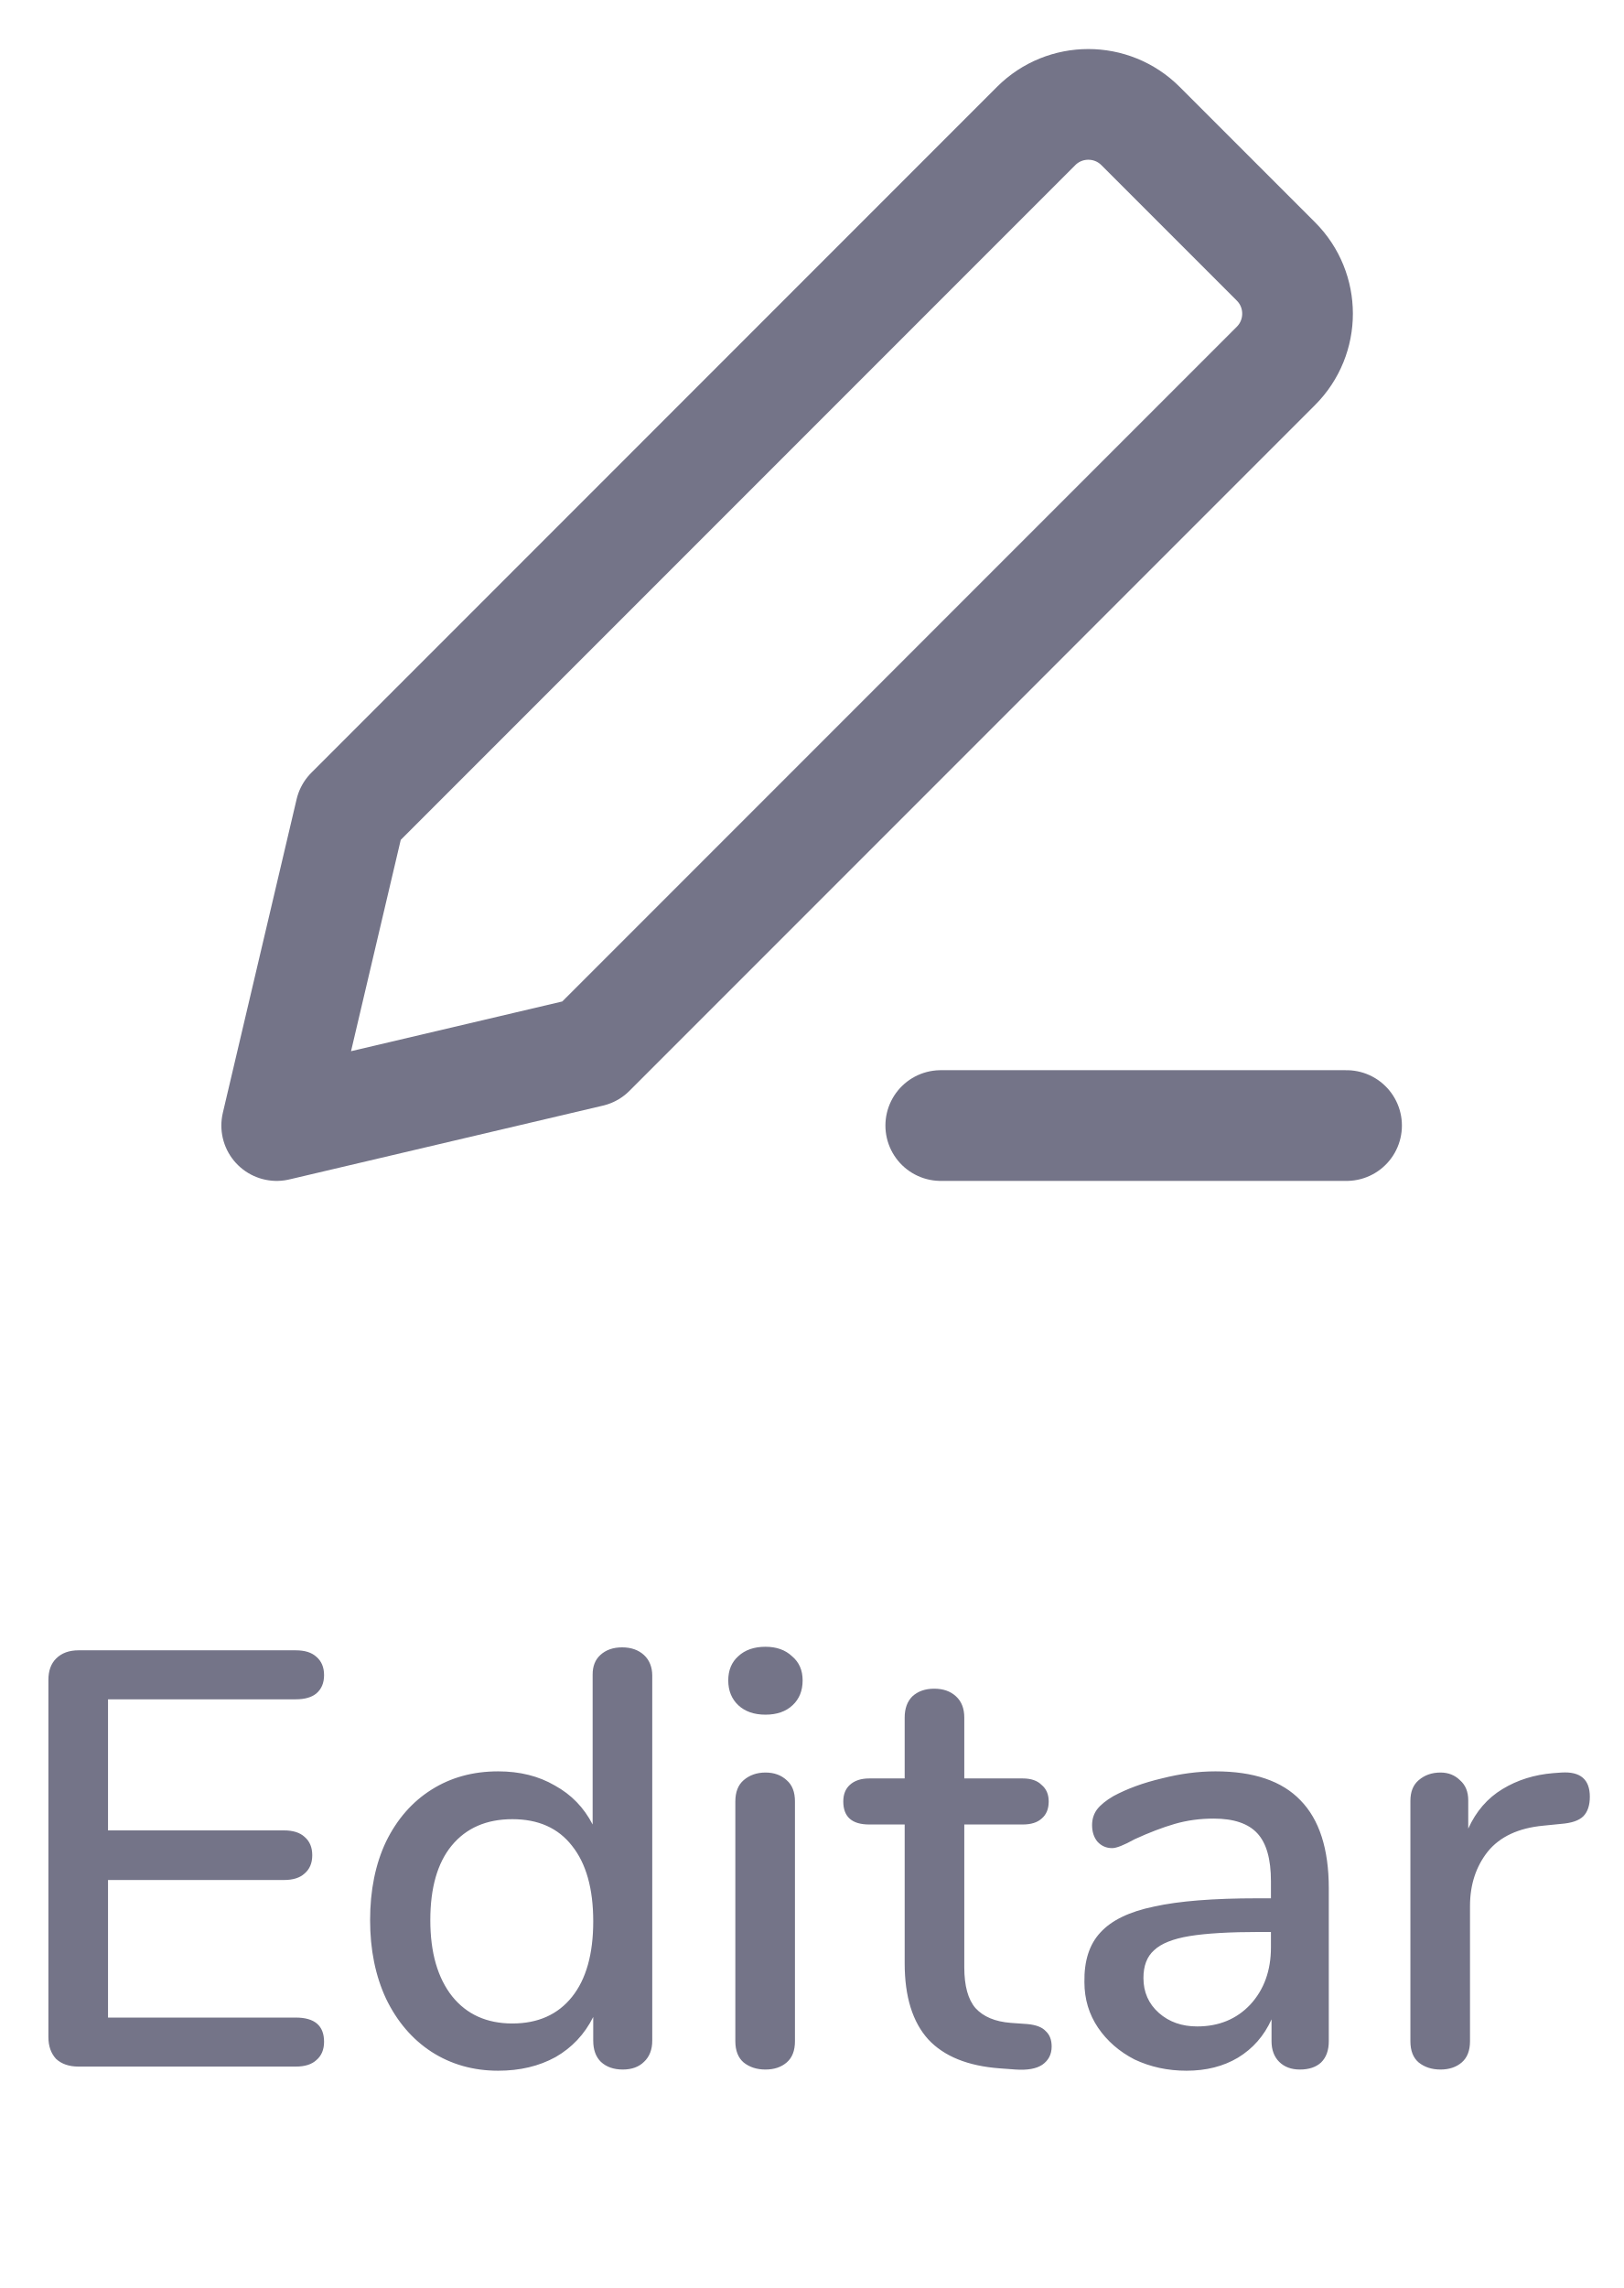
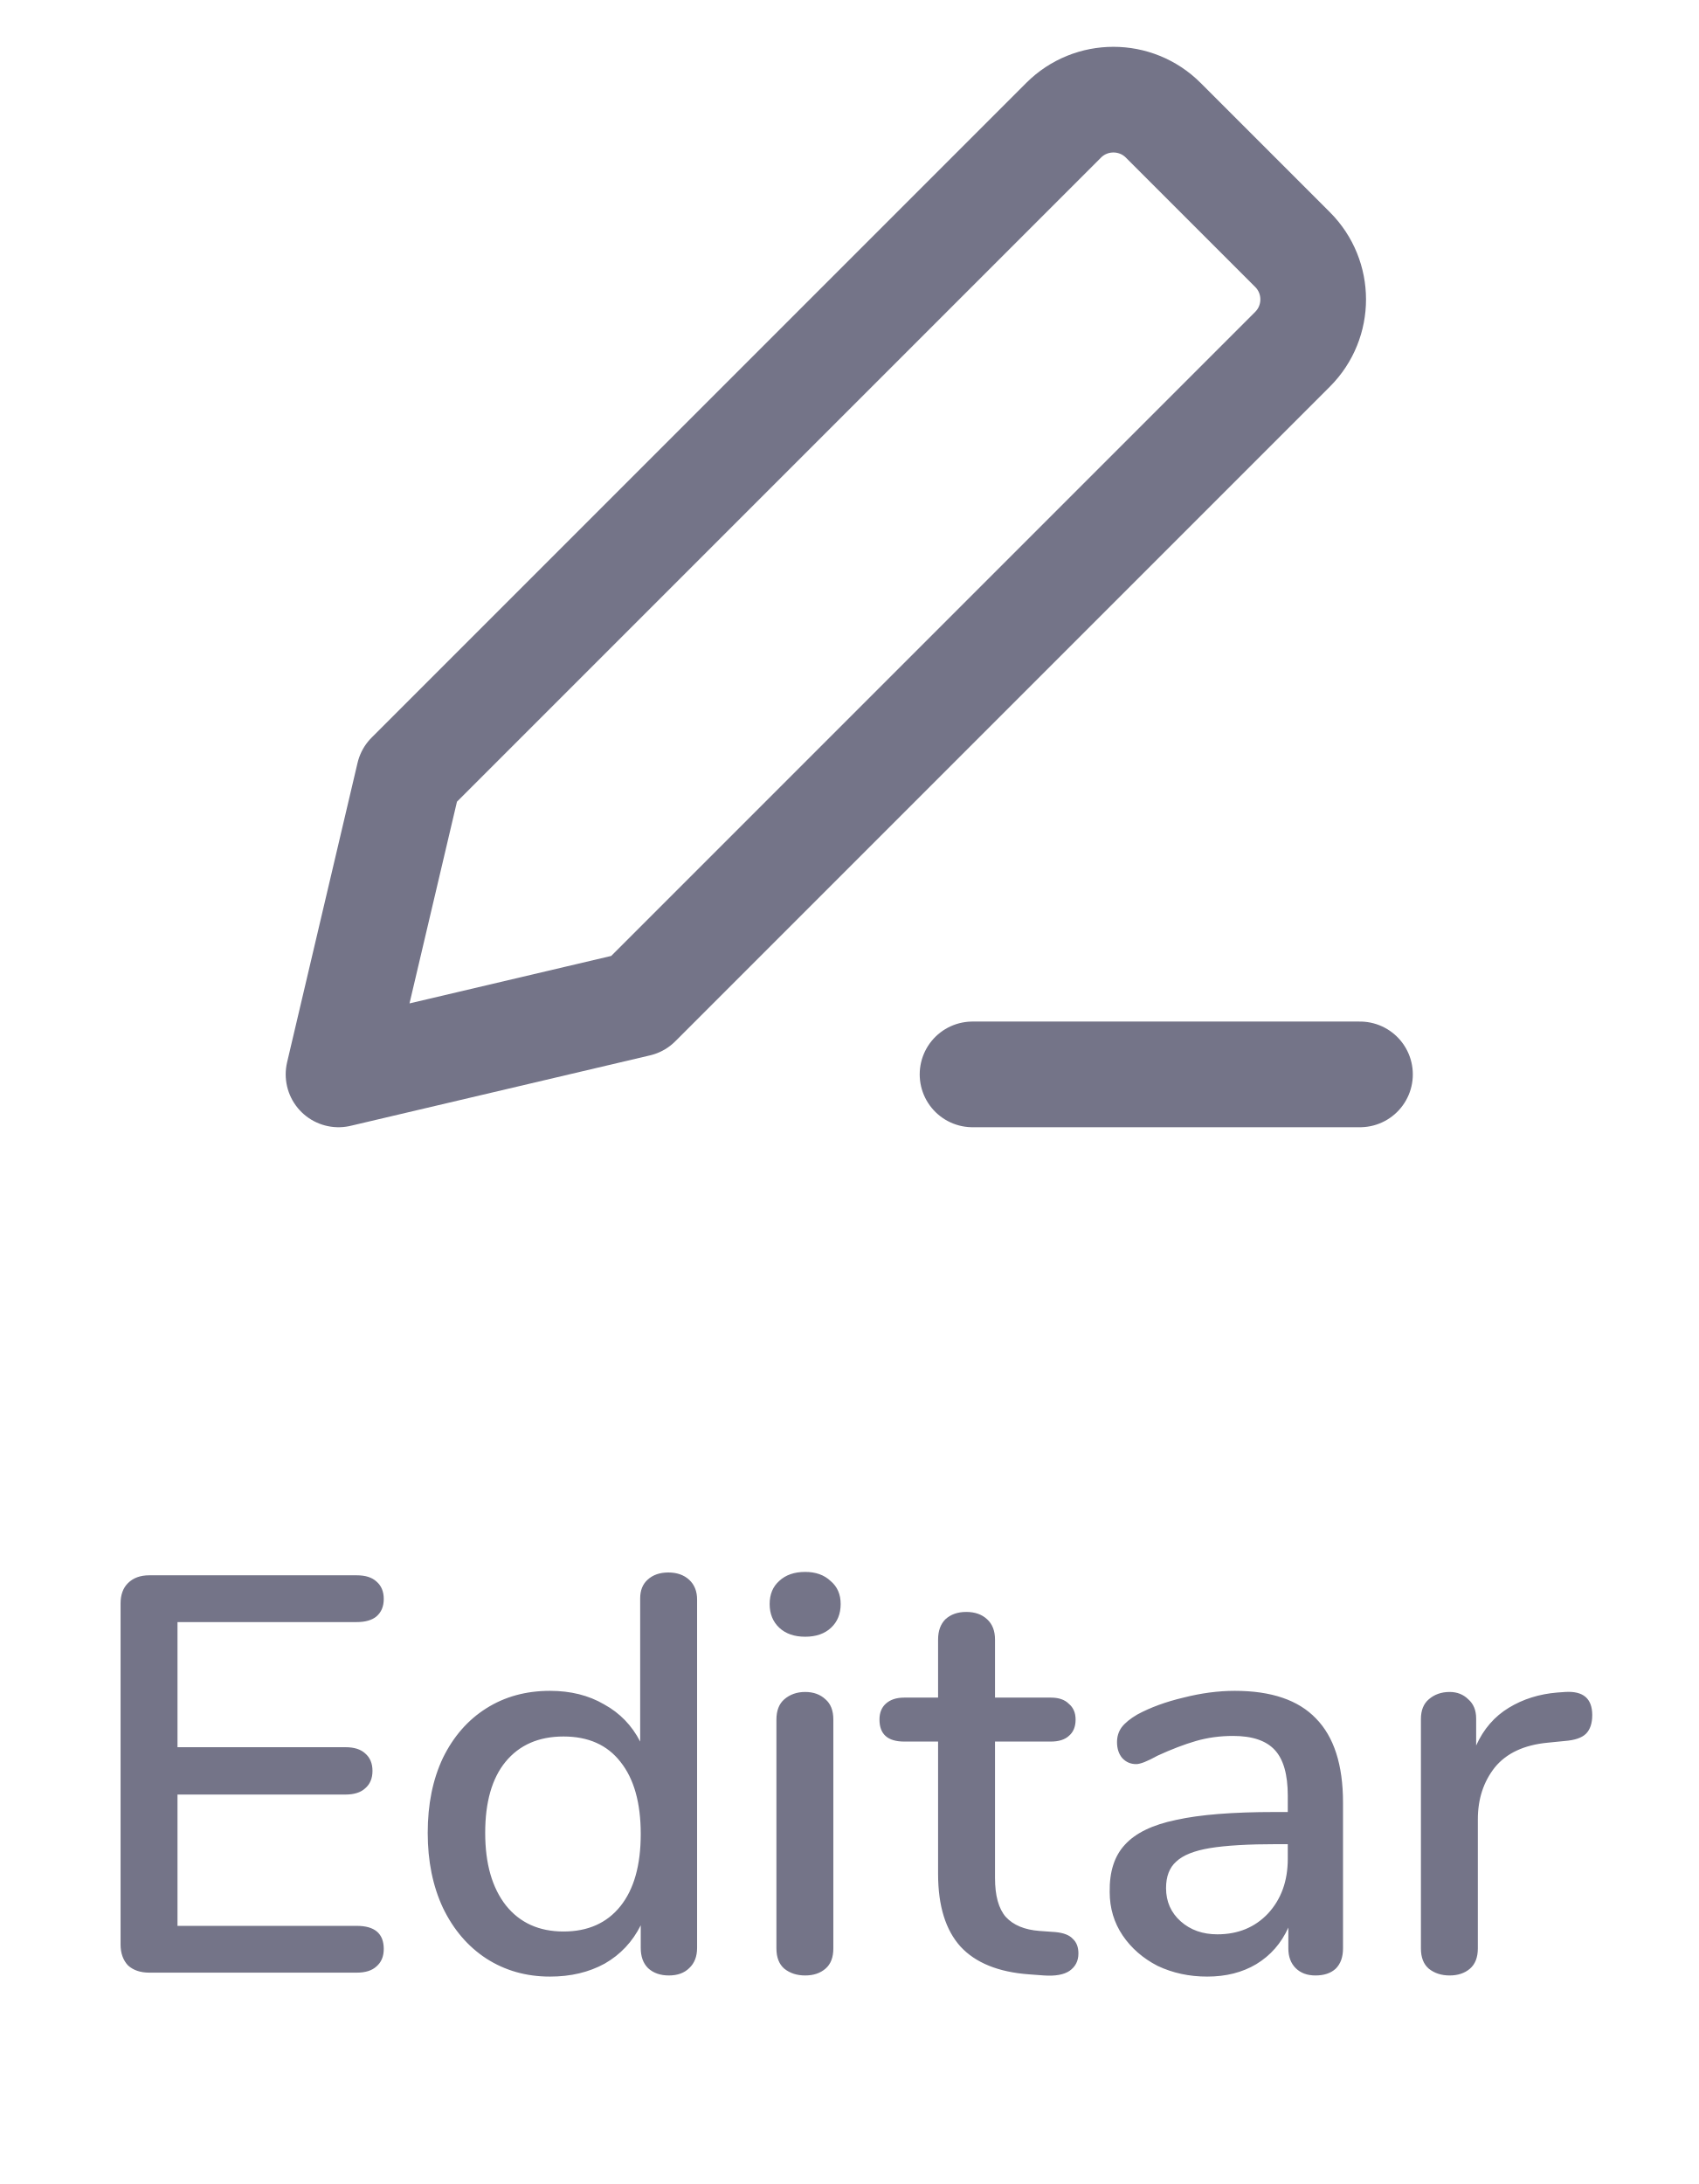
- <svg xmlns="http://www.w3.org/2000/svg" width="22" height="31" viewBox="0 0 22 31" fill="none">
+ <svg xmlns="http://www.w3.org/2000/svg" width="35" height="45" viewBox="0 0 22 31" fill="none">
  <path d="M3.75 15.25L8 14.25L17.293 4.957C17.683 4.567 17.683 3.933 17.293 3.543L15.457 1.707C15.067 1.317 14.433 1.317 14.043 1.707L4.75 11L3.75 15.25Z" stroke="#747488" stroke-width="1.5" stroke-linecap="round" stroke-linejoin="round" />
  <path d="M18.25 15.25H12.75" stroke="#747488" stroke-width="1.5" stroke-linecap="round" stroke-linejoin="round" />
  <path d="M1.064 28C0.936 28 0.835 27.965 0.76 27.896C0.691 27.821 0.656 27.723 0.656 27.6V22.76C0.656 22.637 0.691 22.541 0.76 22.472C0.835 22.397 0.936 22.36 1.064 22.36H4.008C4.131 22.36 4.224 22.389 4.288 22.448C4.357 22.507 4.392 22.589 4.392 22.696C4.392 22.803 4.357 22.885 4.288 22.944C4.224 22.997 4.131 23.024 4.008 23.024H1.464V24.8H3.848C3.971 24.8 4.064 24.829 4.128 24.888C4.197 24.947 4.232 25.029 4.232 25.136C4.232 25.243 4.197 25.325 4.128 25.384C4.064 25.443 3.971 25.472 3.848 25.472H1.464V27.336H4.008C4.264 27.336 4.392 27.445 4.392 27.664C4.392 27.771 4.357 27.853 4.288 27.912C4.224 27.971 4.131 28 4.008 28H1.064ZM8.432 22.32C8.554 22.32 8.653 22.355 8.728 22.424C8.802 22.493 8.84 22.587 8.84 22.704V27.648C8.84 27.771 8.802 27.867 8.728 27.936C8.658 28.005 8.562 28.04 8.44 28.04C8.317 28.04 8.218 28.005 8.144 27.936C8.074 27.867 8.04 27.771 8.04 27.648V27.328C7.922 27.563 7.752 27.744 7.528 27.872C7.304 27.995 7.045 28.056 6.752 28.056C6.416 28.056 6.114 27.971 5.848 27.8C5.586 27.629 5.381 27.389 5.232 27.08C5.088 26.771 5.016 26.416 5.016 26.016C5.016 25.611 5.088 25.256 5.232 24.952C5.381 24.648 5.586 24.413 5.848 24.248C6.109 24.083 6.41 24 6.752 24C7.045 24 7.301 24.064 7.52 24.192C7.744 24.315 7.914 24.491 8.032 24.72V22.688C8.032 22.576 8.066 22.488 8.136 22.424C8.21 22.355 8.309 22.32 8.432 22.32ZM6.944 27.416C7.29 27.416 7.56 27.296 7.752 27.056C7.944 26.816 8.04 26.475 8.04 26.032C8.04 25.589 7.944 25.248 7.752 25.008C7.565 24.768 7.296 24.648 6.944 24.648C6.592 24.648 6.317 24.768 6.12 25.008C5.928 25.243 5.832 25.579 5.832 26.016C5.832 26.453 5.93 26.797 6.128 27.048C6.325 27.293 6.597 27.416 6.944 27.416ZM10.374 28.04C10.257 28.04 10.158 28.008 10.078 27.944C10.004 27.88 9.966 27.784 9.966 27.656V24.408C9.966 24.28 10.004 24.184 10.078 24.12C10.158 24.051 10.257 24.016 10.374 24.016C10.492 24.016 10.588 24.051 10.662 24.12C10.737 24.184 10.774 24.28 10.774 24.408V27.656C10.774 27.784 10.737 27.88 10.662 27.944C10.588 28.008 10.492 28.04 10.374 28.04ZM10.374 23.232C10.22 23.232 10.097 23.189 10.006 23.104C9.916 23.019 9.87 22.907 9.87 22.768C9.87 22.629 9.916 22.52 10.006 22.44C10.097 22.355 10.22 22.312 10.374 22.312C10.524 22.312 10.644 22.355 10.734 22.44C10.83 22.52 10.878 22.629 10.878 22.768C10.878 22.907 10.833 23.019 10.742 23.104C10.652 23.189 10.529 23.232 10.374 23.232ZM13.925 27.424C14.043 27.435 14.125 27.467 14.173 27.52C14.226 27.568 14.253 27.637 14.253 27.728C14.253 27.835 14.21 27.917 14.125 27.976C14.045 28.029 13.925 28.051 13.765 28.04L13.549 28.024C13.117 27.992 12.794 27.861 12.581 27.632C12.368 27.397 12.261 27.053 12.261 26.6V24.72H11.781C11.546 24.72 11.429 24.616 11.429 24.408C11.429 24.312 11.459 24.237 11.517 24.184C11.581 24.125 11.669 24.096 11.781 24.096H12.261V23.272C12.261 23.149 12.296 23.053 12.365 22.984C12.44 22.915 12.539 22.88 12.661 22.88C12.784 22.88 12.883 22.915 12.957 22.984C13.032 23.053 13.069 23.149 13.069 23.272V24.096H13.861C13.973 24.096 14.059 24.125 14.117 24.184C14.181 24.237 14.213 24.312 14.213 24.408C14.213 24.509 14.181 24.587 14.117 24.64C14.059 24.693 13.973 24.72 13.861 24.72H13.069V26.656C13.069 26.907 13.12 27.091 13.221 27.208C13.328 27.325 13.488 27.392 13.701 27.408L13.925 27.424ZM16.473 24C16.991 24 17.375 24.131 17.625 24.392C17.881 24.653 18.009 25.051 18.009 25.584V27.656C18.009 27.779 17.975 27.875 17.905 27.944C17.836 28.008 17.74 28.04 17.617 28.04C17.5 28.04 17.407 28.005 17.337 27.936C17.268 27.867 17.233 27.773 17.233 27.656V27.36C17.132 27.584 16.98 27.757 16.777 27.88C16.58 27.997 16.348 28.056 16.081 28.056C15.825 28.056 15.591 28.005 15.377 27.904C15.169 27.797 15.004 27.653 14.881 27.472C14.759 27.291 14.697 27.085 14.697 26.856C14.692 26.568 14.764 26.344 14.913 26.184C15.063 26.019 15.305 25.901 15.641 25.832C15.977 25.757 16.444 25.72 17.041 25.72H17.225V25.488C17.225 25.189 17.164 24.973 17.041 24.84C16.919 24.707 16.721 24.64 16.449 24.64C16.263 24.64 16.087 24.664 15.921 24.712C15.756 24.76 15.575 24.829 15.377 24.92C15.233 25 15.132 25.04 15.073 25.04C14.993 25.04 14.927 25.011 14.873 24.952C14.825 24.893 14.801 24.819 14.801 24.728C14.801 24.648 14.823 24.579 14.865 24.52C14.913 24.456 14.988 24.395 15.089 24.336C15.276 24.235 15.495 24.155 15.745 24.096C15.996 24.032 16.239 24 16.473 24ZM16.225 27.456C16.519 27.456 16.759 27.357 16.945 27.16C17.132 26.957 17.225 26.699 17.225 26.384V26.176H17.081C16.665 26.176 16.345 26.195 16.121 26.232C15.897 26.269 15.737 26.333 15.641 26.424C15.545 26.509 15.497 26.635 15.497 26.8C15.497 26.992 15.567 27.149 15.705 27.272C15.844 27.395 16.017 27.456 16.225 27.456ZM21.163 24.016C21.419 24 21.547 24.109 21.547 24.344C21.547 24.461 21.517 24.549 21.459 24.608C21.4 24.667 21.299 24.701 21.155 24.712L20.915 24.736C20.579 24.768 20.328 24.885 20.163 25.088C20.003 25.291 19.923 25.536 19.923 25.824V27.656C19.923 27.784 19.885 27.88 19.811 27.944C19.736 28.008 19.64 28.04 19.523 28.04C19.405 28.04 19.307 28.008 19.227 27.944C19.152 27.88 19.115 27.784 19.115 27.656V24.4C19.115 24.277 19.152 24.184 19.227 24.12C19.307 24.051 19.405 24.016 19.523 24.016C19.629 24.016 19.717 24.051 19.787 24.12C19.861 24.184 19.899 24.275 19.899 24.392V24.776C20.005 24.541 20.16 24.363 20.363 24.24C20.565 24.117 20.795 24.045 21.051 24.024L21.163 24.016Z" fill="#747488" />
</svg>
